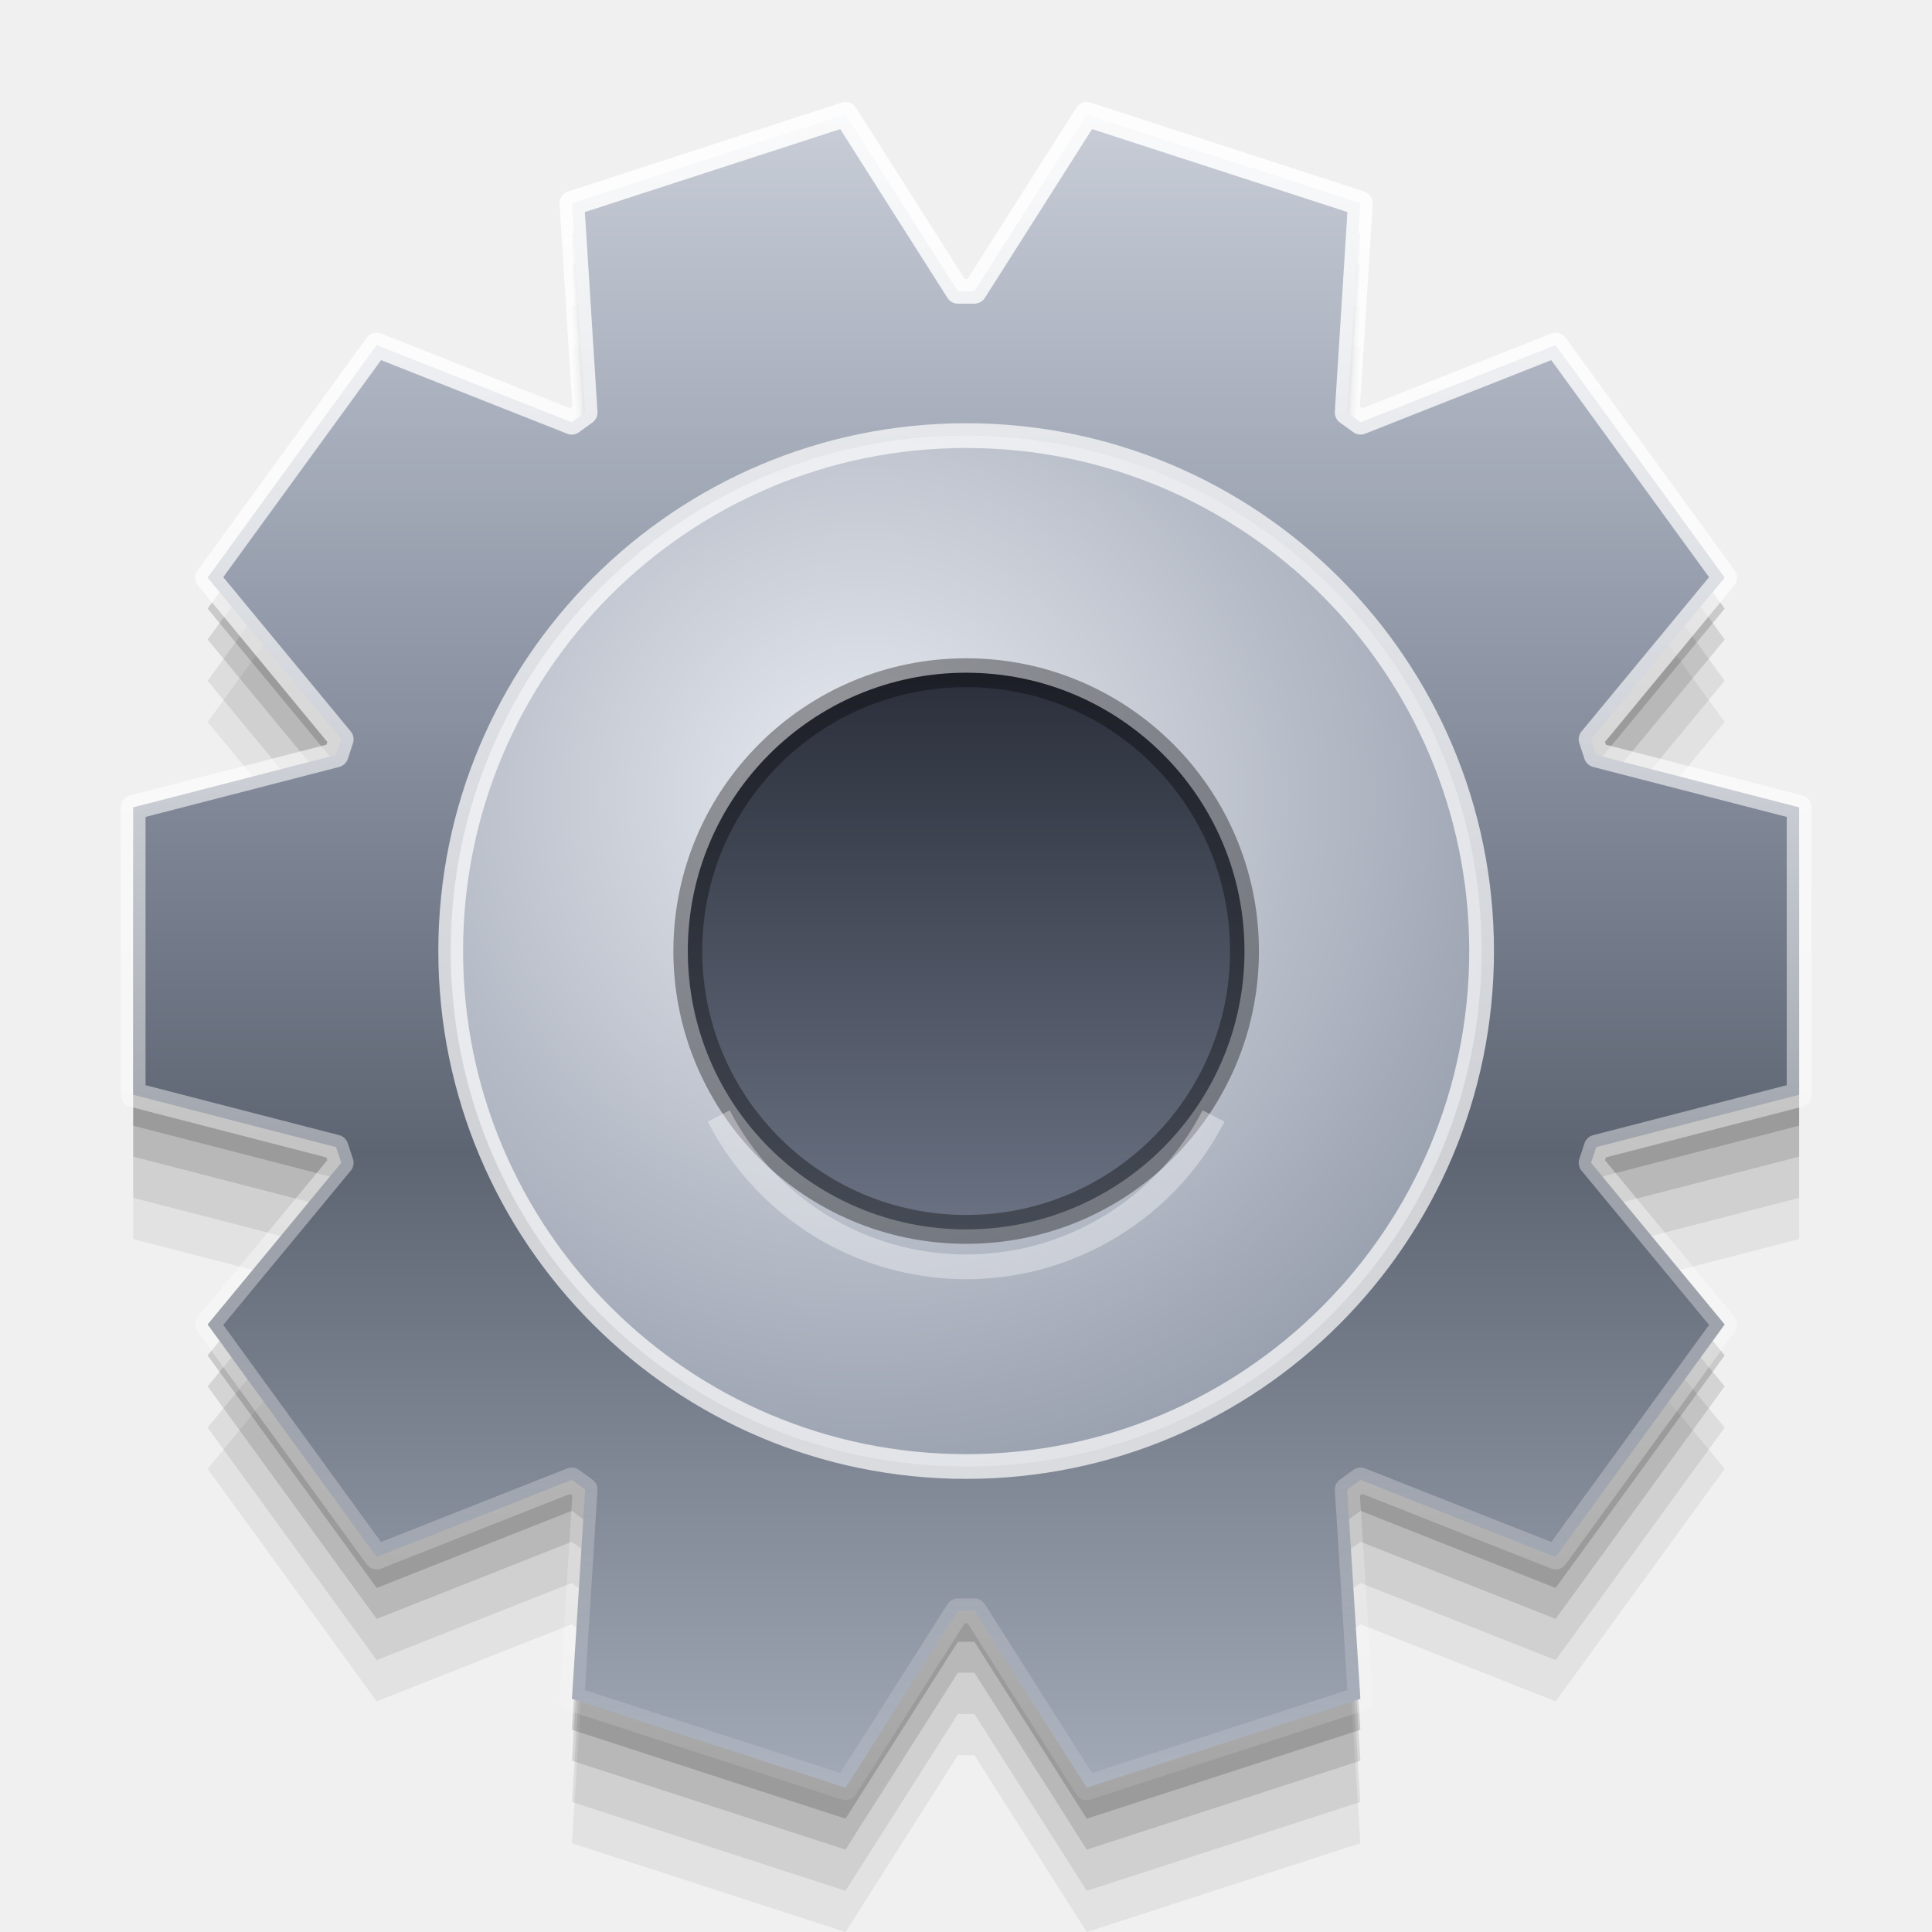
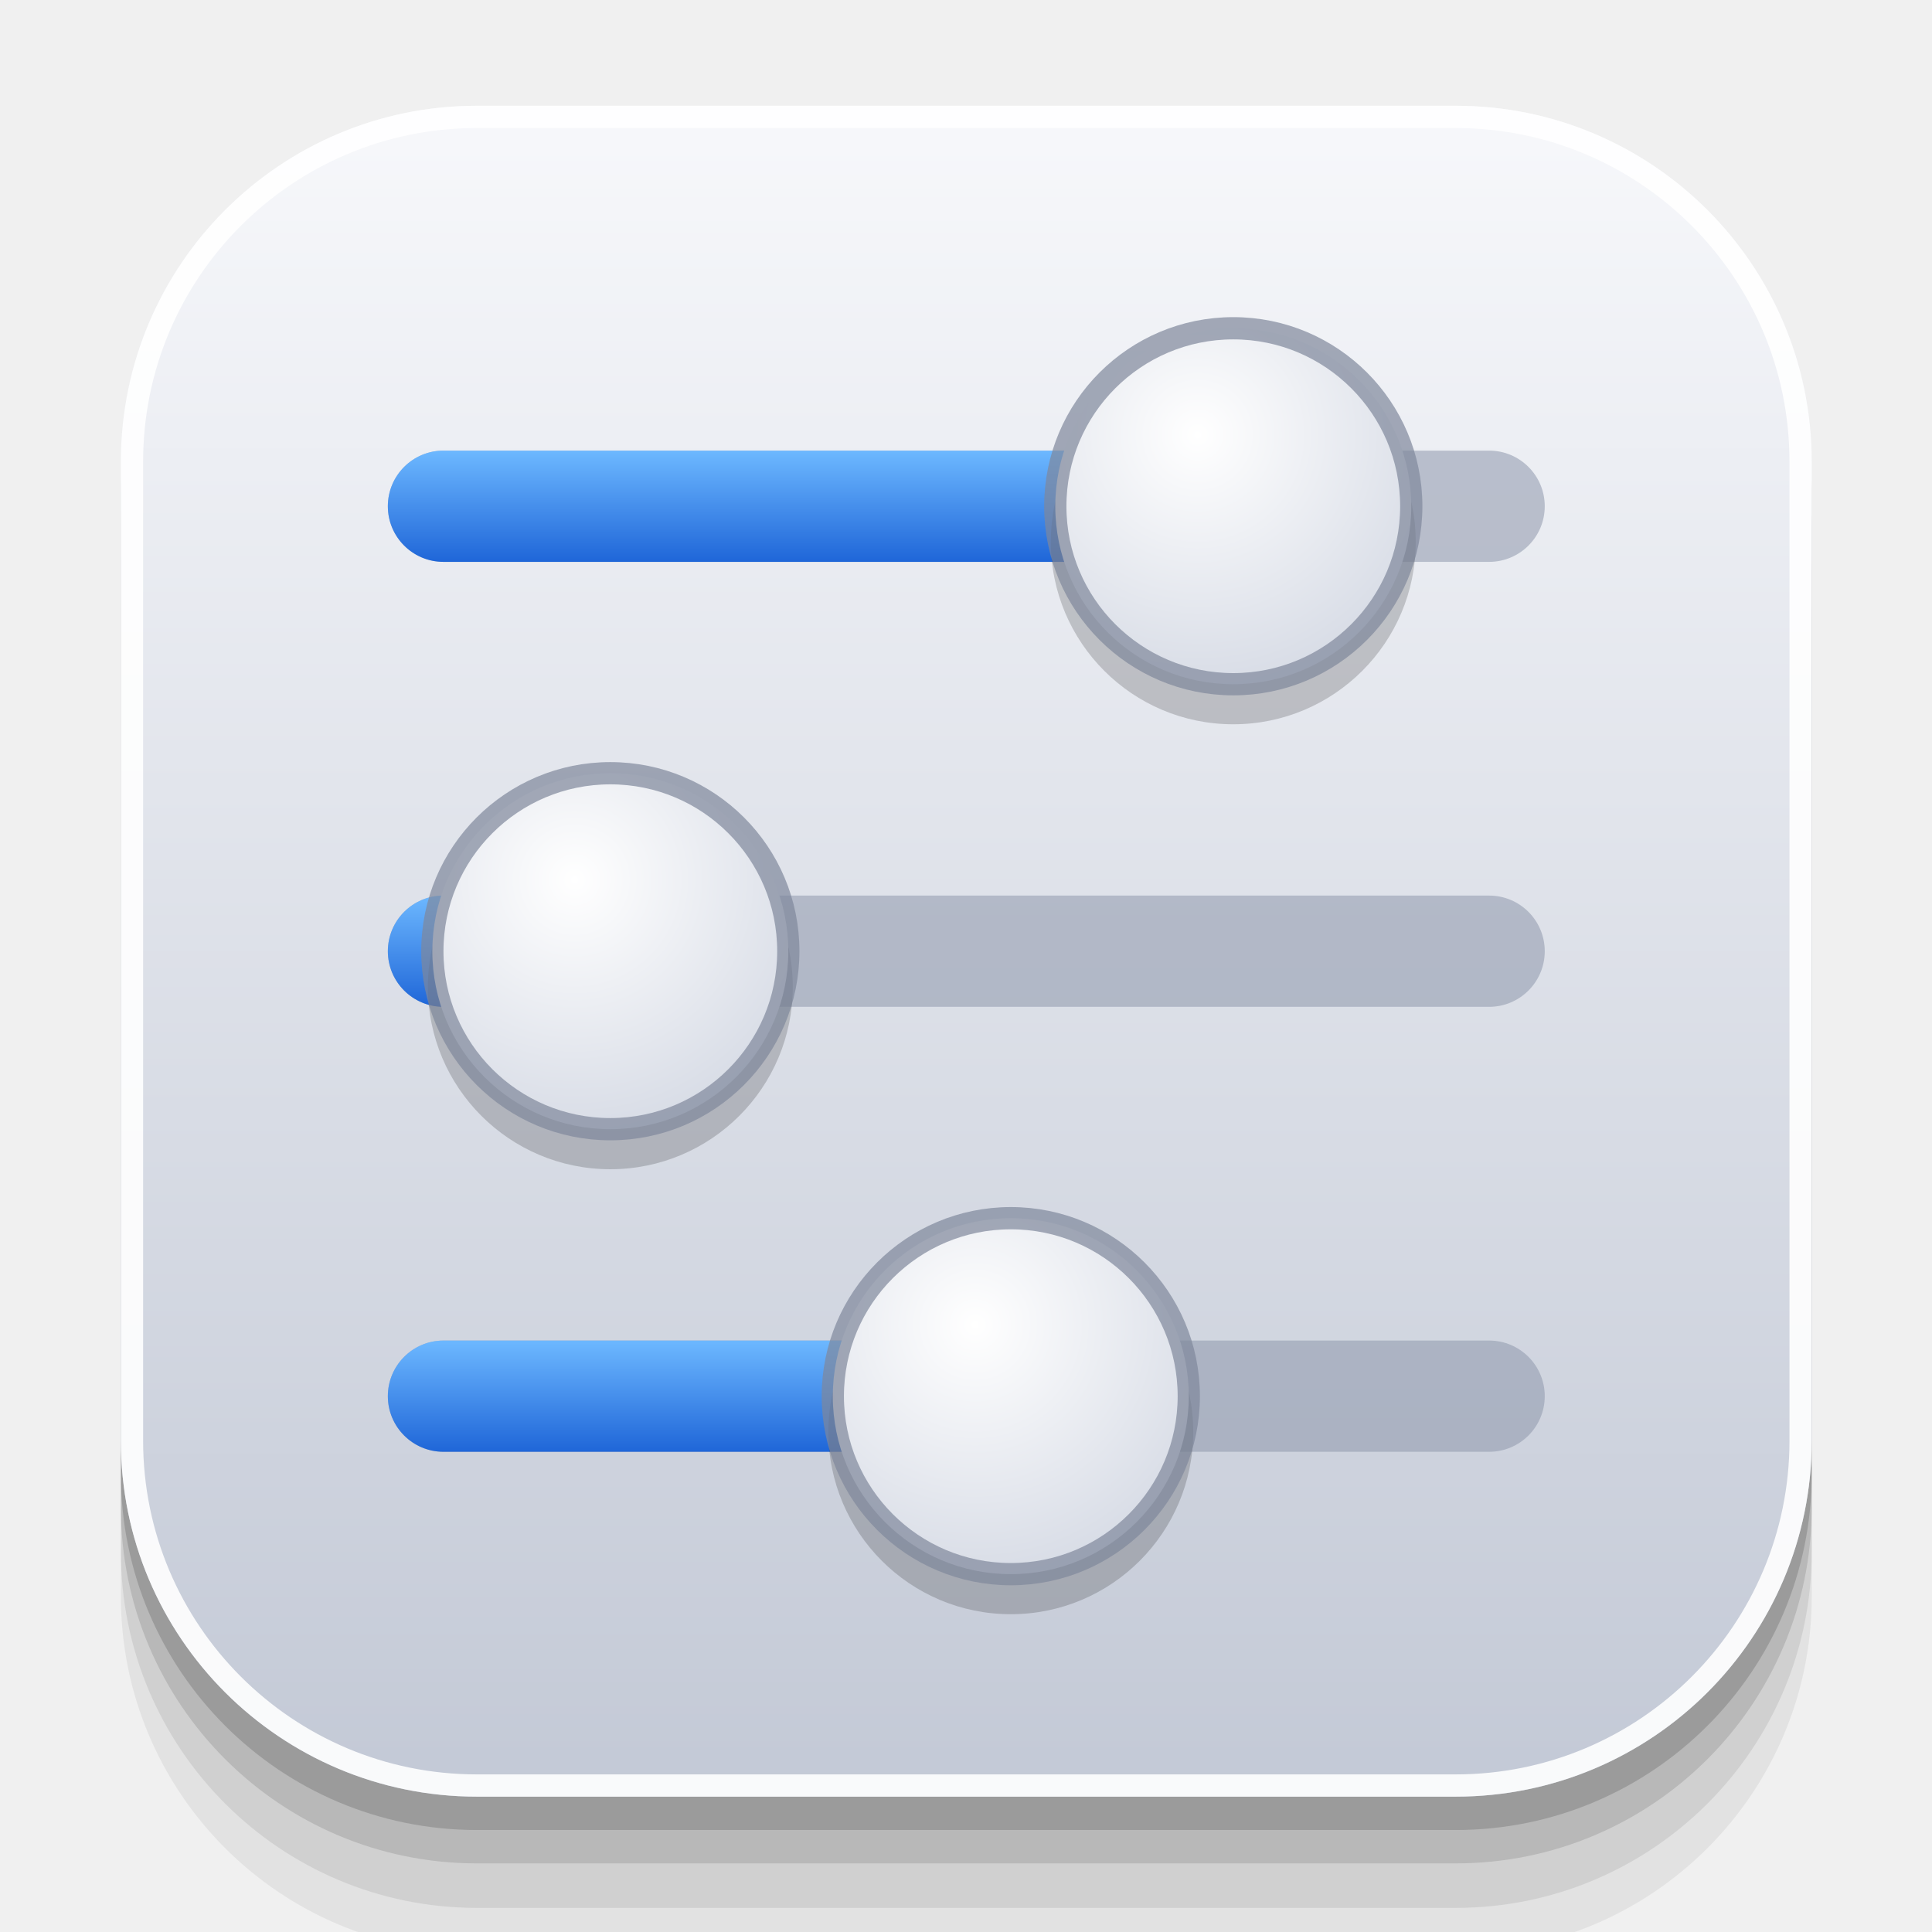
<svg xmlns="http://www.w3.org/2000/svg" width="128" height="128" viewBox="0 0 128 128">
  <defs>
    <linearGradient id="o1" x1="0" y1="0" x2="0" y2="1">
-       <stop offset="0" stop-color="#c9ced8" />
-       <stop offset="0.35" stop-color="#8b93a3" />
-       <stop offset="0.62" stop-color="#5d6472" />
-       <stop offset="1" stop-color="#a4abb8" />
+       <stop offset="0" stop-color="#f7f8fb" />
+       <stop offset="1" stop-color="#c3c9d6" />
    </linearGradient>
    <linearGradient id="o2" x1="0" y1="0" x2="0" y2="1">
-       <stop offset="0" stop-color="#2b2f3b" />
-       <stop offset="1" stop-color="#6a7283" />
+       <stop offset="0" stop-color="#6db8ff" />
+       <stop offset="1" stop-color="#1f66d8" />
    </linearGradient>
-     <linearGradient id="o3" x1="0" y1="0" x2="0" y2="1">
-       <stop offset="0" stop-color="#fff" stop-opacity="0.9" />
-       <stop offset="1" stop-color="#fff" stop-opacity="0.1" />
-     </linearGradient>
-     <radialGradient id="o4" cx="0.4" cy="0.35" r="0.8">
-       <stop offset="0" stop-color="#e8ebf1" />
-       <stop offset="1" stop-color="#8a92a2" />
+     <radialGradient id="o3" cx="0.4" cy="0.3" r="0.8">
+       <stop offset="0" stop-color="#ffffff" />
+       <stop offset="1" stop-color="#d3d8e3" />
    </radialGradient>
  </defs>
-   <g transform="translate(-4.29 -5.29) scale(1.366)">
+   <g transform="translate(-9.68 -10.68) scale(1.474)">
    <g transform="translate(0 7)">
-       <path d="M80.56,40.49 L90.40,43.03 L90.40,56.97 L80.56,59.51 L80.31,60.27 L86.79,68.11 L78.59,79.39 L69.13,75.65 L68.48,76.12 L69.12,86.27 L55.85,90.58 L50.40,82.00 L49.60,82.00 L44.15,90.58 L30.88,86.27 L31.52,76.12 L30.87,75.65 L21.41,79.39 L13.21,68.11 L19.69,60.27 L19.44,59.51 L9.60,56.97 L9.60,43.03 L19.44,40.49 L19.69,39.73 L13.21,31.89 L21.41,20.61 L30.87,24.35 L31.52,23.88 L30.88,13.73 L44.15,9.42 L49.60,18.00 L50.40,18.00 L55.85,9.42 L69.12,13.73 L68.48,23.88 L69.13,24.35 L78.59,20.61 L86.79,31.89 L80.31,39.73Z" fill="#000" fill-opacity="0.06" />
+       <rect x="12" y="12" width="76" height="76" rx="16" fill="#000" fill-opacity="0.06" />
    </g>
    <g transform="translate(0 5)">
-       <path d="M80.56,40.49 L90.40,43.03 L90.40,56.97 L80.56,59.51 L80.31,60.27 L86.79,68.11 L78.59,79.39 L69.13,75.65 L68.48,76.12 L69.12,86.27 L55.85,90.58 L50.40,82.00 L49.60,82.00 L44.15,90.58 L30.88,86.27 L31.52,76.12 L30.87,75.65 L21.41,79.39 L13.21,68.11 L19.69,60.27 L19.44,59.51 L9.60,56.97 L9.60,43.03 L19.44,40.49 L19.69,39.73 L13.21,31.89 L21.41,20.61 L30.87,24.35 L31.52,23.88 L30.88,13.73 L44.15,9.42 L49.60,18.00 L50.40,18.00 L55.85,9.42 L69.12,13.73 L68.48,23.88 L69.13,24.35 L78.59,20.61 L86.79,31.89 L80.31,39.73Z" fill="#000" fill-opacity="0.08" />
+       <rect x="12" y="12" width="76" height="76" rx="16" fill="#000" fill-opacity="0.08" />
    </g>
    <g transform="translate(0 3)">
-       <path d="M80.56,40.49 L90.40,43.03 L90.40,56.97 L80.56,59.51 L80.31,60.27 L86.79,68.11 L78.59,79.39 L69.13,75.65 L68.48,76.12 L69.12,86.27 L55.85,90.58 L50.40,82.00 L49.60,82.00 L44.15,90.58 L30.88,86.27 L31.52,76.12 L30.87,75.65 L21.41,79.39 L13.21,68.11 L19.69,60.27 L19.44,59.51 L9.60,56.97 L9.60,43.03 L19.44,40.49 L19.69,39.73 L13.21,31.89 L21.41,20.61 L30.87,24.35 L31.52,23.88 L30.88,13.73 L44.15,9.42 L49.60,18.00 L50.40,18.00 L55.85,9.42 L69.12,13.73 L68.48,23.88 L69.13,24.35 L78.59,20.61 L86.79,31.89 L80.31,39.73Z" fill="#000" fill-opacity="0.12" />
+       <rect x="12" y="12" width="76" height="76" rx="16" fill="#000" fill-opacity="0.12" />
    </g>
    <g transform="translate(0 1.5)">
-       <path d="M80.56,40.49 L90.40,43.03 L90.40,56.97 L80.56,59.51 L80.31,60.27 L86.79,68.11 L78.59,79.39 L69.13,75.65 L68.48,76.12 L69.12,86.27 L55.85,90.58 L50.40,82.00 L49.60,82.00 L44.15,90.58 L30.88,86.27 L31.52,76.12 L30.87,75.65 L21.41,79.39 L13.21,68.11 L19.69,60.27 L19.44,59.51 L9.60,56.97 L9.60,43.03 L19.44,40.49 L19.69,39.73 L13.21,31.89 L21.41,20.61 L30.87,24.35 L31.52,23.88 L30.88,13.73 L44.15,9.42 L49.60,18.00 L50.40,18.00 L55.85,9.42 L69.12,13.73 L68.48,23.88 L69.13,24.35 L78.59,20.61 L86.79,31.89 L80.31,39.73Z" fill="#000" fill-opacity="0.16" />
+       <rect x="12" y="12" width="76" height="76" rx="16" fill="#000" fill-opacity="0.16" />
    </g>
-     <path d="M80.56,40.49 L90.40,43.03 L90.40,56.97 L80.56,59.51 L80.31,60.27 L86.79,68.11 L78.59,79.39 L69.13,75.65 L68.48,76.12 L69.12,86.27 L55.85,90.58 L50.40,82.00 L49.60,82.00 L44.15,90.58 L30.88,86.27 L31.52,76.12 L30.87,75.65 L21.41,79.39 L13.21,68.11 L19.69,60.27 L19.44,59.51 L9.60,56.97 L9.60,43.03 L19.44,40.49 L19.69,39.73 L13.21,31.89 L21.41,20.61 L30.87,24.35 L31.52,23.88 L30.88,13.73 L44.15,9.42 L49.60,18.00 L50.40,18.00 L55.85,9.42 L69.12,13.73 L68.48,23.88 L69.13,24.35 L78.59,20.61 L86.79,31.89 L80.31,39.73Z" fill="url(#o1)" />
-     <path d="M80.56,40.49 L90.40,43.03 L90.40,56.97 L80.56,59.51 L80.31,60.27 L86.79,68.11 L78.59,79.39 L69.13,75.65 L68.48,76.12 L69.12,86.27 L55.85,90.58 L50.40,82.00 L49.60,82.00 L44.15,90.58 L30.88,86.27 L31.52,76.12 L30.87,75.65 L21.41,79.39 L13.21,68.11 L19.69,60.27 L19.44,59.51 L9.60,56.97 L9.60,43.03 L19.44,40.49 L19.69,39.73 L13.21,31.89 L21.41,20.61 L30.87,24.35 L31.52,23.88 L30.88,13.73 L44.15,9.42 L49.60,18.00 L50.40,18.00 L55.85,9.42 L69.12,13.73 L68.48,23.88 L69.13,24.35 L78.59,20.61 L86.79,31.89 L80.31,39.73Z" fill="none" stroke="url(#o3)" stroke-width="1.2" stroke-linejoin="round" />
-     <circle cx="50" cy="50" r="25" fill="url(#o4)" />
-     <circle cx="50" cy="50" r="25" fill="none" stroke="#fff" stroke-opacity="0.7" stroke-width="1.2" />
-     <circle cx="50" cy="50" r="13.5" fill="url(#o2)" />
-     <circle cx="50" cy="50" r="13.5" fill="none" stroke="#000" stroke-opacity="0.35" stroke-width="1.4" />
-     <path d="M38 58a13.5 13.5 0 0 0 24 0" fill="none" stroke="#fff" stroke-opacity="0.35" stroke-width="1.2" />
+     <rect x="12" y="12" width="76" height="76" rx="16" fill="url(#o1)" />
+     <rect x="12.5" y="12.5" width="75" height="75" rx="15.5" fill="none" stroke="#fff" stroke-opacity="0.9" />
+     <rect x="24" y="27.5" width="52" height="5" rx="2.5" fill="#8f98ab" fill-opacity="0.55" />
+     <rect x="24" y="27.5" width="38" height="5" rx="2.5" fill="url(#o2)" />
+     <circle cx="62" cy="30" r="8.2" fill="#000" fill-opacity="0.18" transform="translate(0 1.6)" />
+     <circle cx="62" cy="30" r="8" fill="url(#o3)" />
+     <circle cx="62" cy="30" r="8" fill="none" stroke="#7f889c" stroke-opacity="0.7" stroke-width="1" />
+     <rect x="24" y="47.5" width="52" height="5" rx="2.5" fill="#8f98ab" fill-opacity="0.55" />
+     <rect x="24" y="47.5" width="10" height="5" rx="2.5" fill="url(#o2)" />
+     <circle cx="34" cy="50" r="8.2" fill="#000" fill-opacity="0.18" transform="translate(0 1.6)" />
+     <circle cx="34" cy="50" r="8" fill="url(#o3)" />
+     <circle cx="34" cy="50" r="8" fill="none" stroke="#7f889c" stroke-opacity="0.7" stroke-width="1" />
+     <rect x="24" y="67.5" width="52" height="5" rx="2.5" fill="#8f98ab" fill-opacity="0.55" />
+     <rect x="24" y="67.5" width="28" height="5" rx="2.5" fill="url(#o2)" />
+     <circle cx="52" cy="70" r="8.2" fill="#000" fill-opacity="0.18" transform="translate(0 1.6)" />
+     <circle cx="52" cy="70" r="8" fill="url(#o3)" />
+     <circle cx="52" cy="70" r="8" fill="none" stroke="#7f889c" stroke-opacity="0.7" stroke-width="1" />
  </g>
</svg>
